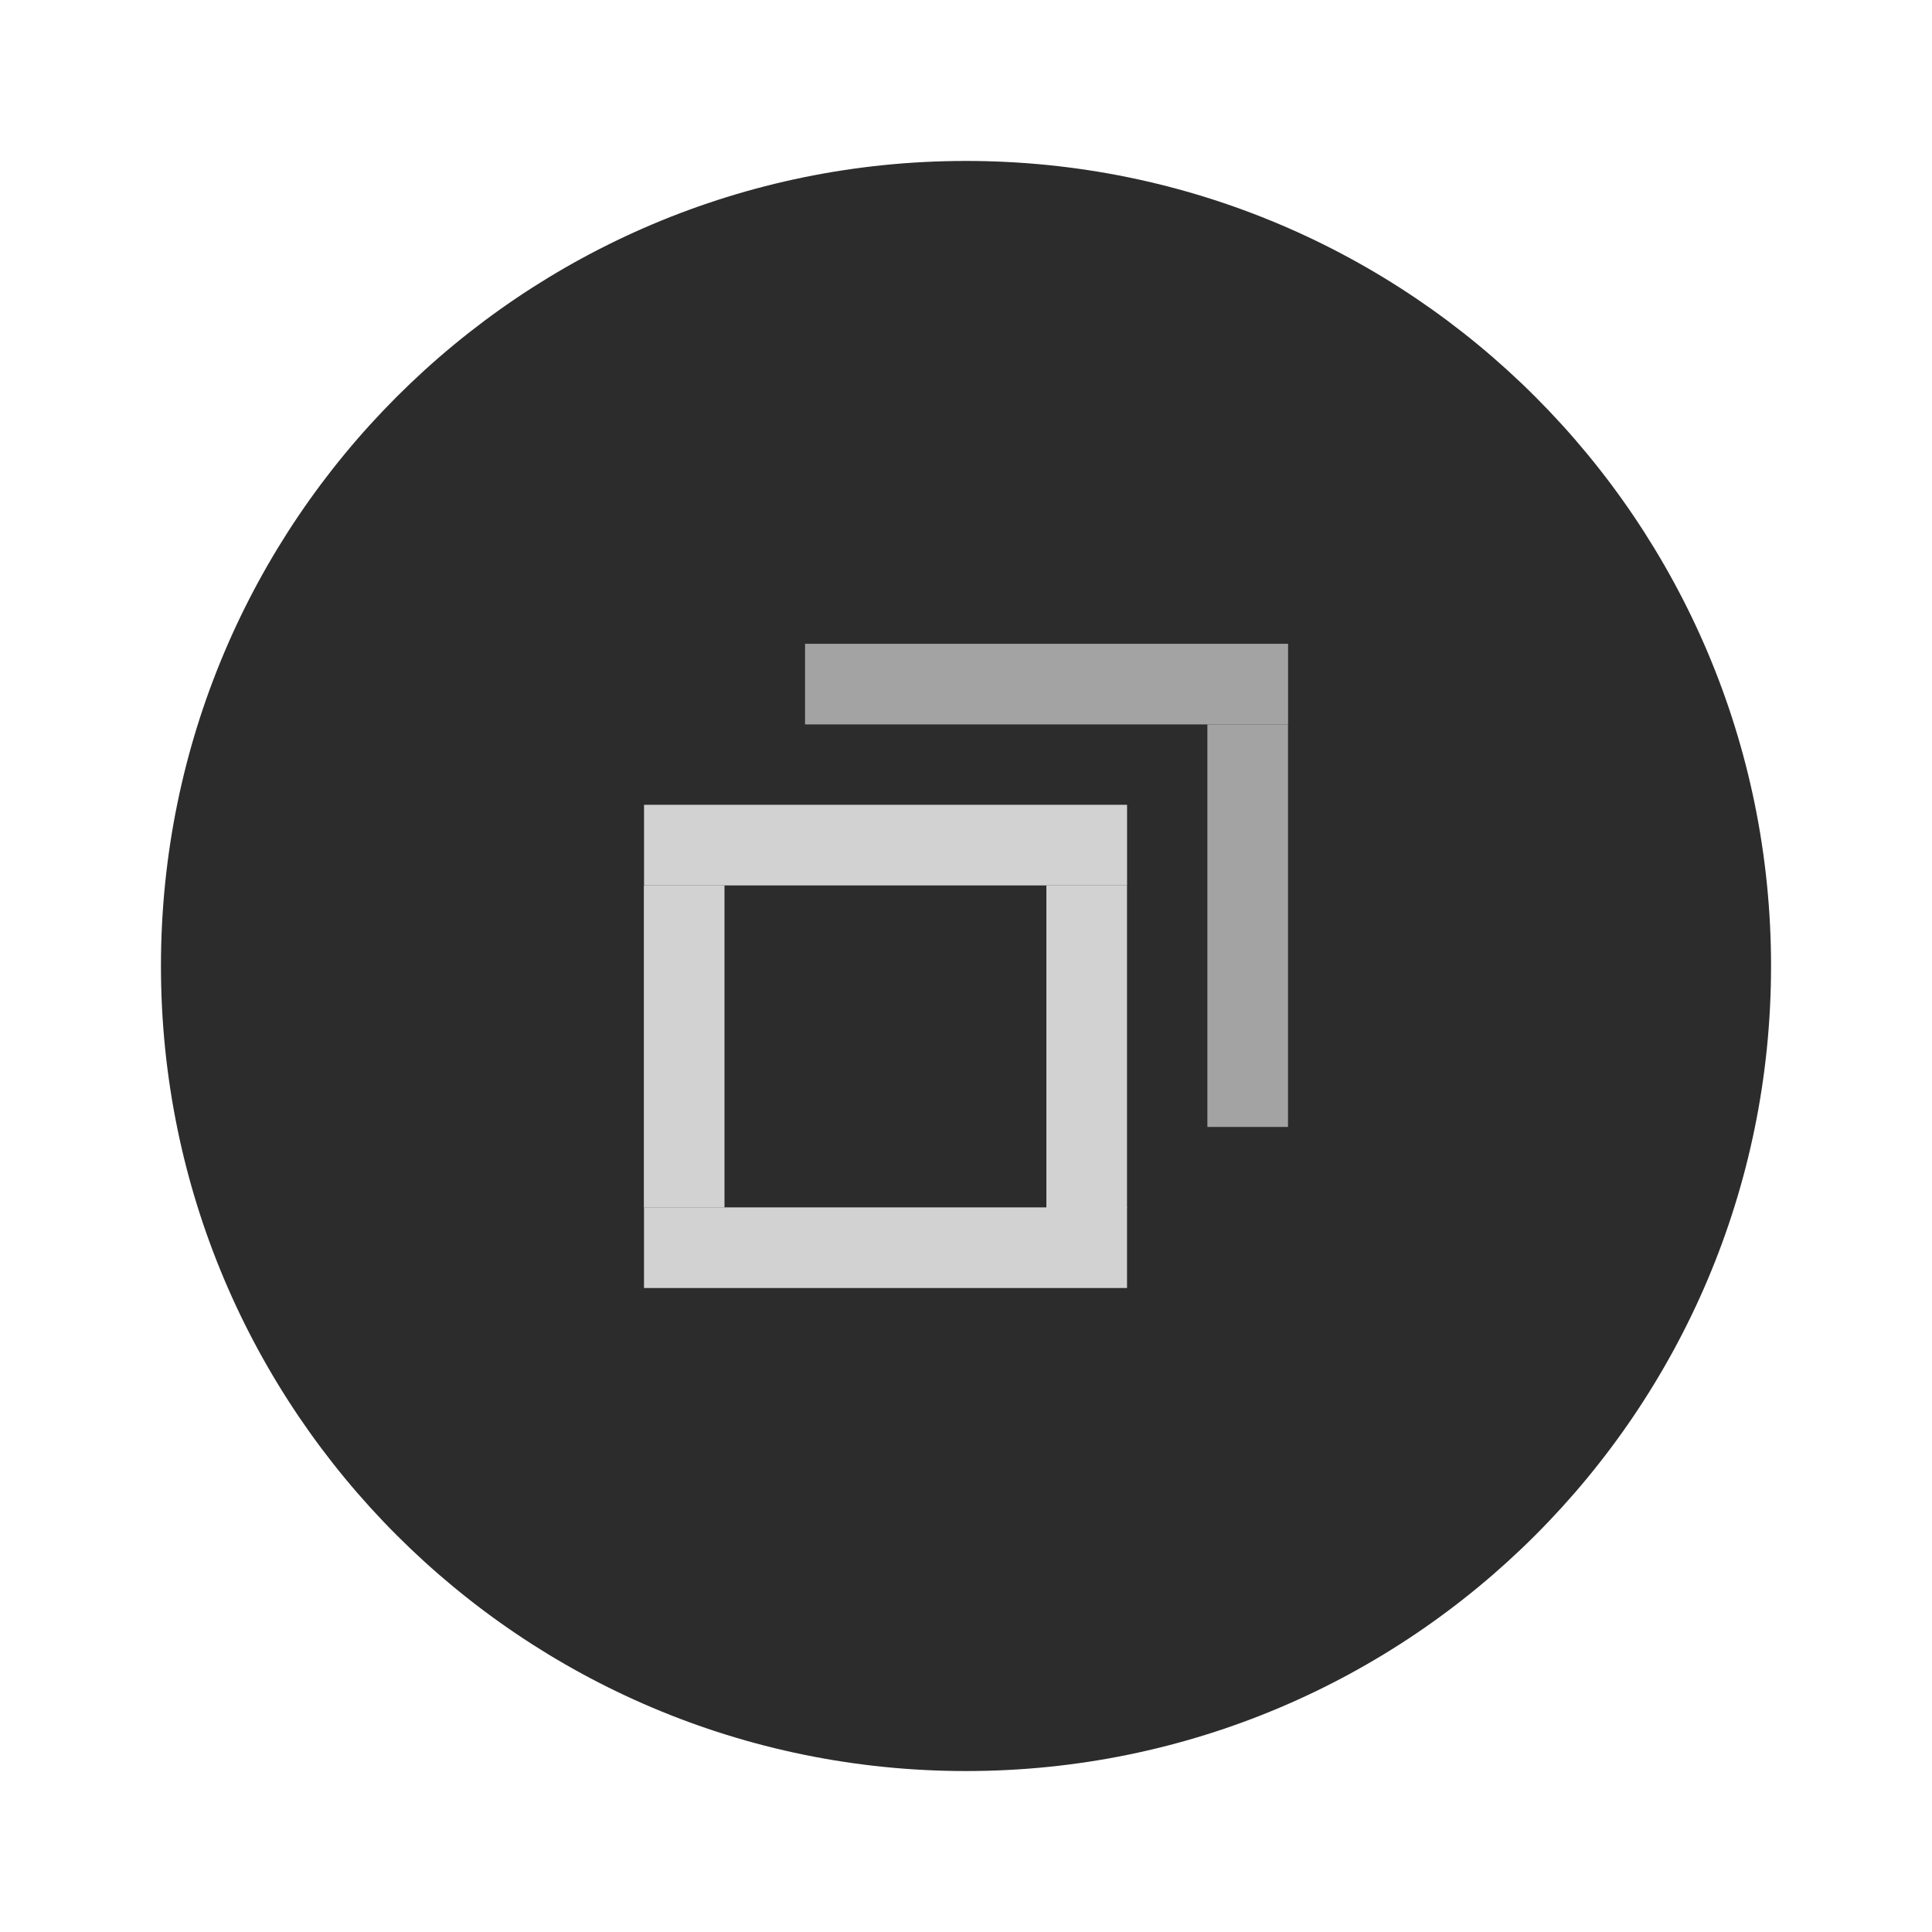
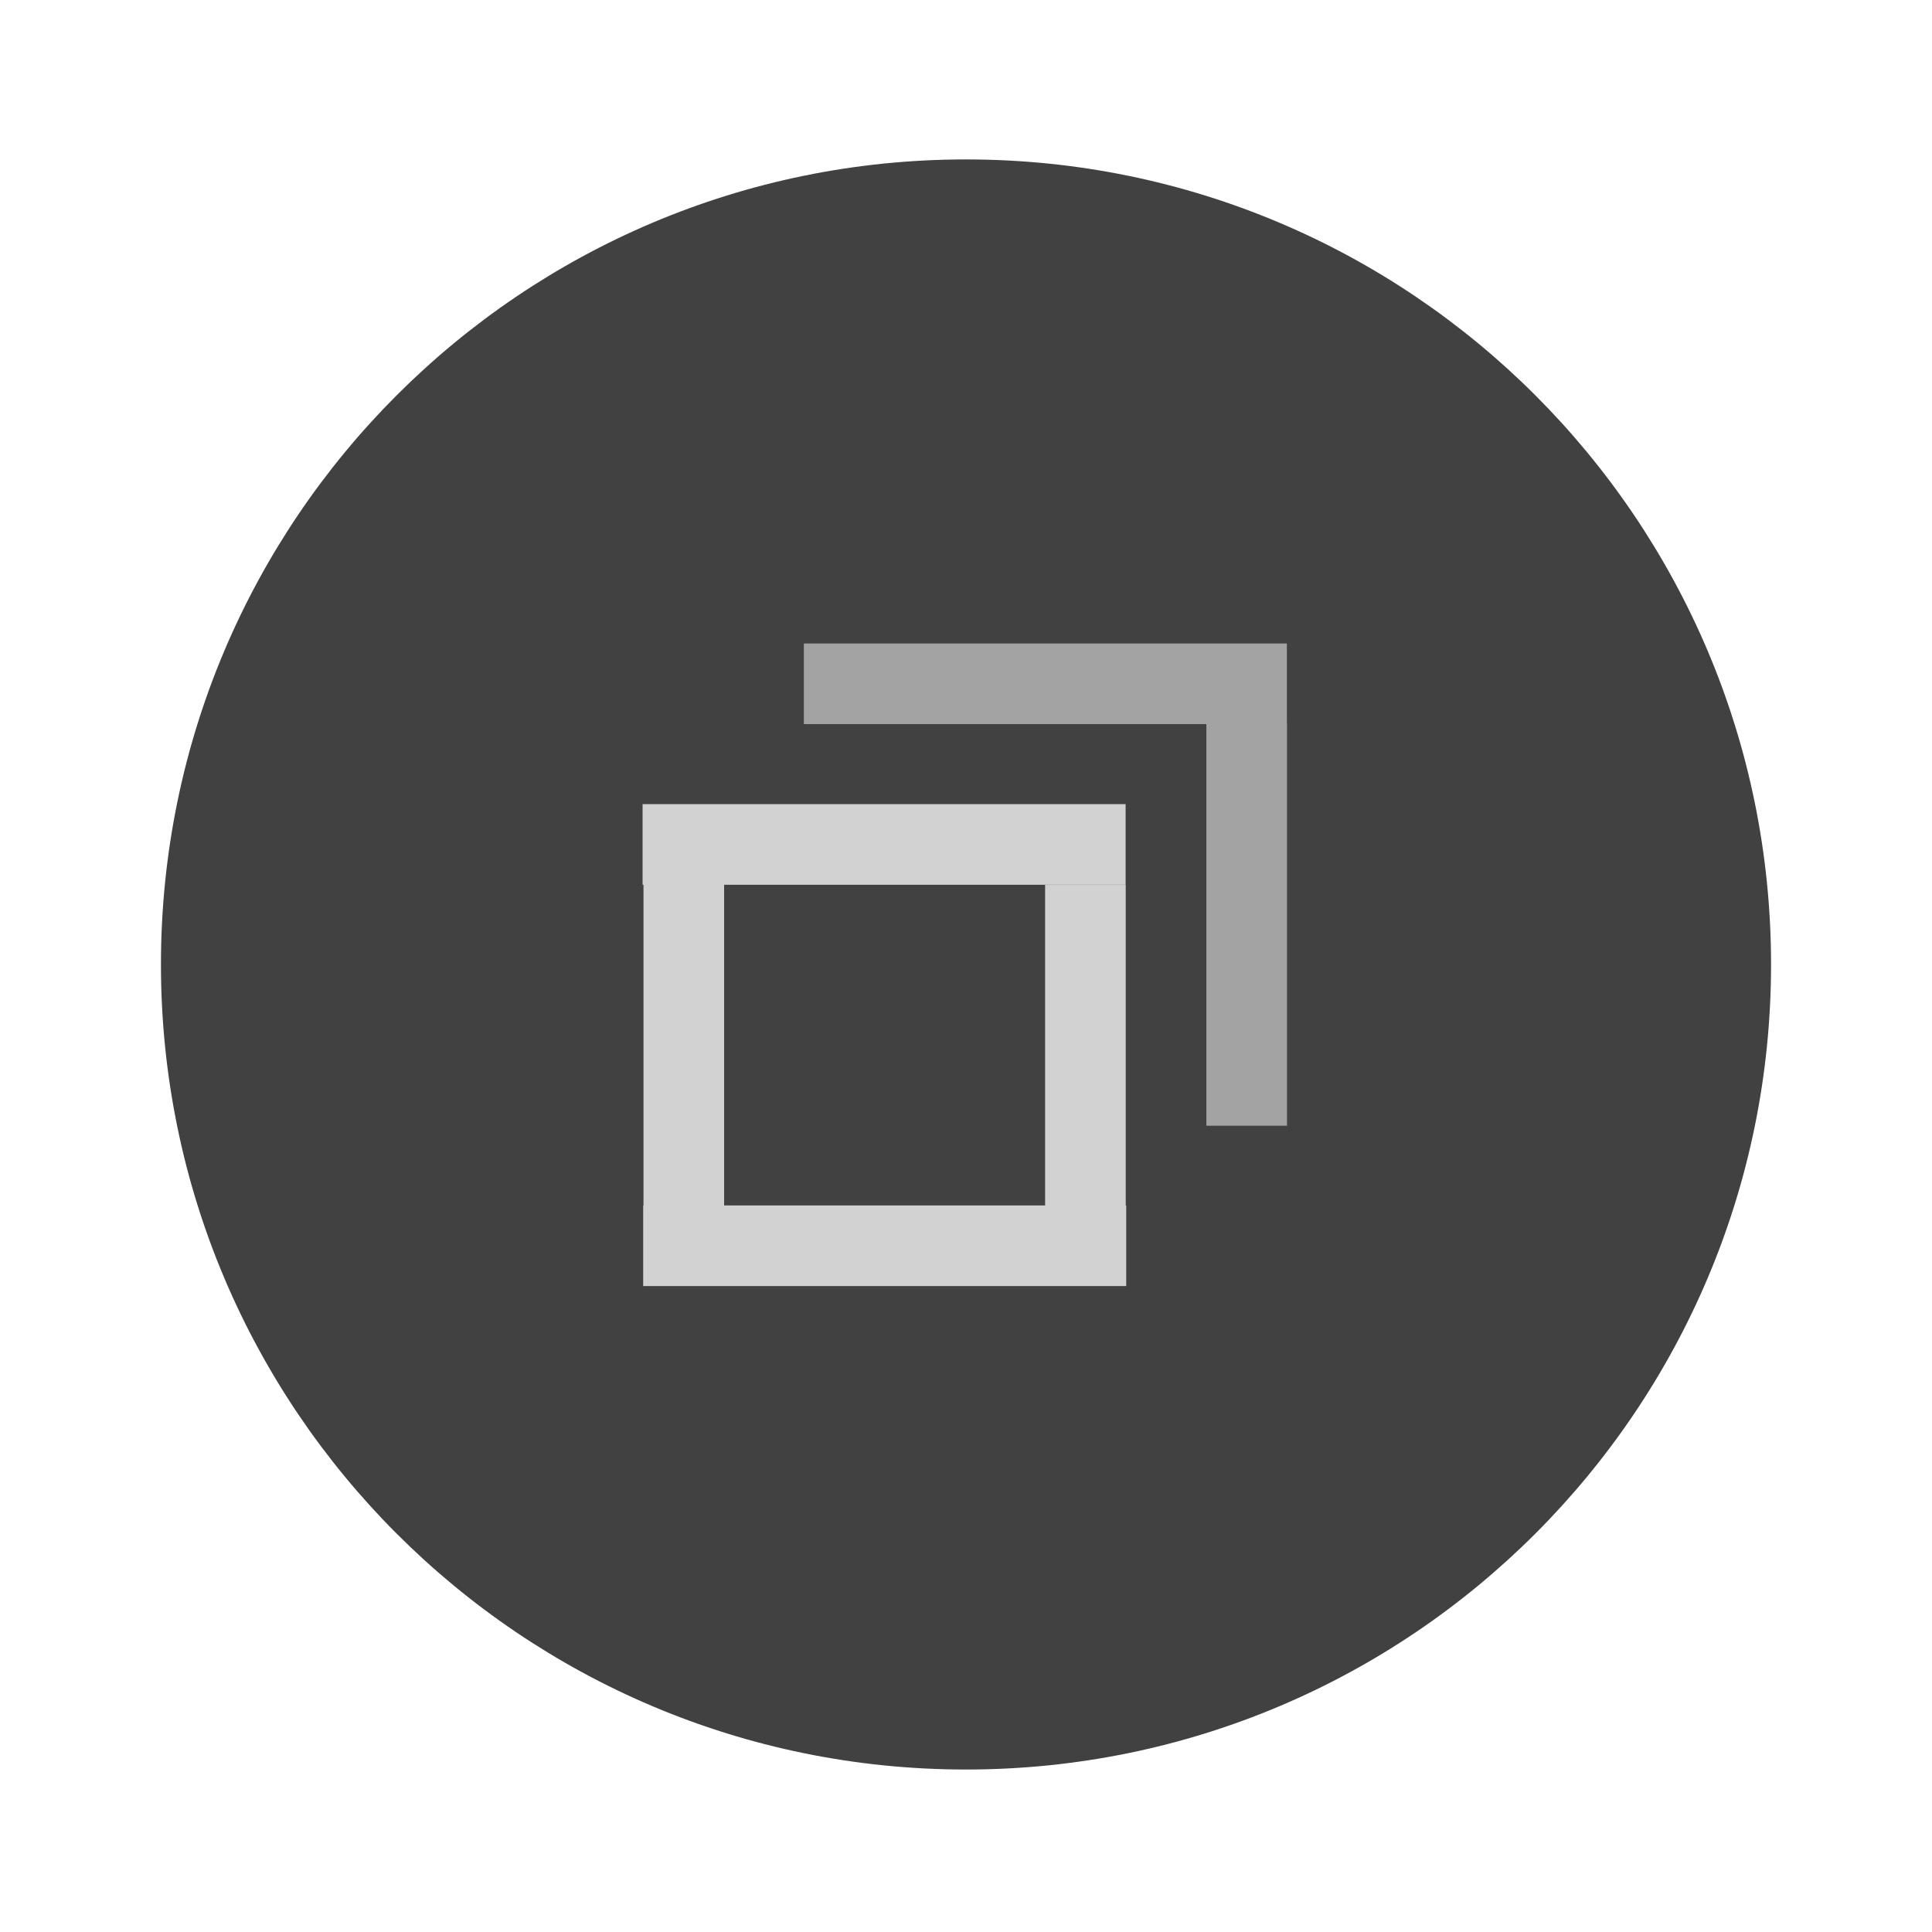
- <svg xmlns="http://www.w3.org/2000/svg" width="24" height="24" version="1.1" viewBox="0 0 6.35 6.35" id="svg5275">
-   <defs id="defs5279" />
-   <g transform="translate(0,-290.915)" id="g5273">
-     <circle cx="3.175" cy="294.09" r="2.646" id="circle5255" style="fill:#2C2C2C;stroke-width:0.661" />
-     <g id="g303">
-       <rect transform="matrix(0,-1.000005,0.6000026,0,-123.0979,88.36736)" x="-206.78" y="208.69" width="0.265" height="2.646" id="rect5257" style="fill:#D2D2D2;stroke-width:0.197" />
-       <g transform="matrix(-0.7071238,-0.2834184,0.7071238,-0.2834184,-203.0808,378.5276)" id="g5263">
-         <rect transform="rotate(-45)" x="-206.78" y="208.68" width="0.265" height="2.646" id="rect5261" style="fill:#D2D2D2;stroke-width:0.197" />
-       </g>
-       <g transform="matrix(-0.70711,-0.2828466,0.70711,-0.2828466,-204.3997,378.3609)" id="g5267">
-         <rect transform="rotate(-45)" x="-206.78" y="208.69" width="0.265" height="2.646" id="rect5265" style="fill:#D2D2D2;stroke-width:0.197" />
-       </g>
-       <g transform="matrix(0.4242694,-0.70711,0.4242694,0.70711,-123.0892,87.03823)" id="g5271">
-         <rect transform="rotate(-45)" x="-206.786" y="208.674" width="0.265" height="2.646" id="rect5269" style="fill:#D2D2D2;stroke-width:0.197" />
-       </g>
-       <g id="right-edge" transform="matrix(1,0,0,0.9953186,-3.8027428e-6,2.695939)">
-         <g transform="matrix(-0.70711,-0.3552207,0.70711,-0.3552207,-202.5476,398.1281)" id="g5263-3">
-           <rect transform="rotate(-45)" x="-206.78" y="208.68" width="0.265" height="2.646" id="rect5261-6" style="fill:#a3a3a3;stroke-width:0.197" />
-         </g>
-       </g>
-       <g transform="matrix(0.4242694,-0.70711,0.4242694,0.70711,-122.56,86.50906)" id="top-edge">
-         <rect transform="rotate(-45)" x="-206.786" y="208.674" width="0.265" height="2.646" id="rect5269-5" style="fill:#a3a3a3;stroke-width:0.197" />
-       </g>
+ <svg xmlns="http://www.w3.org/2000/svg" width="24" height="24" version="1.1" viewBox="0 0 6.35 6.35">
+   <g transform="translate(0 -290.92)">
+     <circle cx="3.175" cy="294.09" r="2.646" fill="#414141" stroke-width=".661" />
+     <g fill="#d2d2d2">
+       <path transform="matrix(0 -1 .6 0 -123.1 88.367)" d="M-206.78 208.69h.265v2.646h-.265z" stroke-width=".197" />
+       <path transform="matrix(-1 0 0 -.40081 -203.08 378.53)" d="M-206.78 208.68h.265v2.646h-.265z" stroke-width=".197" />
+       <path transform="matrix(-1 0 0 -.4 -204.4 378.36)" d="M-206.78 208.69h.265v2.646h-.265z" stroke-width=".197" />
+       <path transform="matrix(0 -1 .6 0 -123.09 87.038)" d="m-206.79 208.67h0.265v2.646h-0.265z" stroke-width=".197" />
    </g>
+     <path transform="matrix(-1 0 0 -.5 -202.55 398.96)" d="M-206.78 208.68h.265v2.646h-.265z" fill="#a3a3a3" stroke-width=".197" />
+     <path transform="matrix(0 -1 .6 0 -122.56 86.51)" d="m-206.79 208.67h0.265v2.646h-0.265z" fill="#a3a3a3" stroke-width=".197" />
  </g>
</svg>
